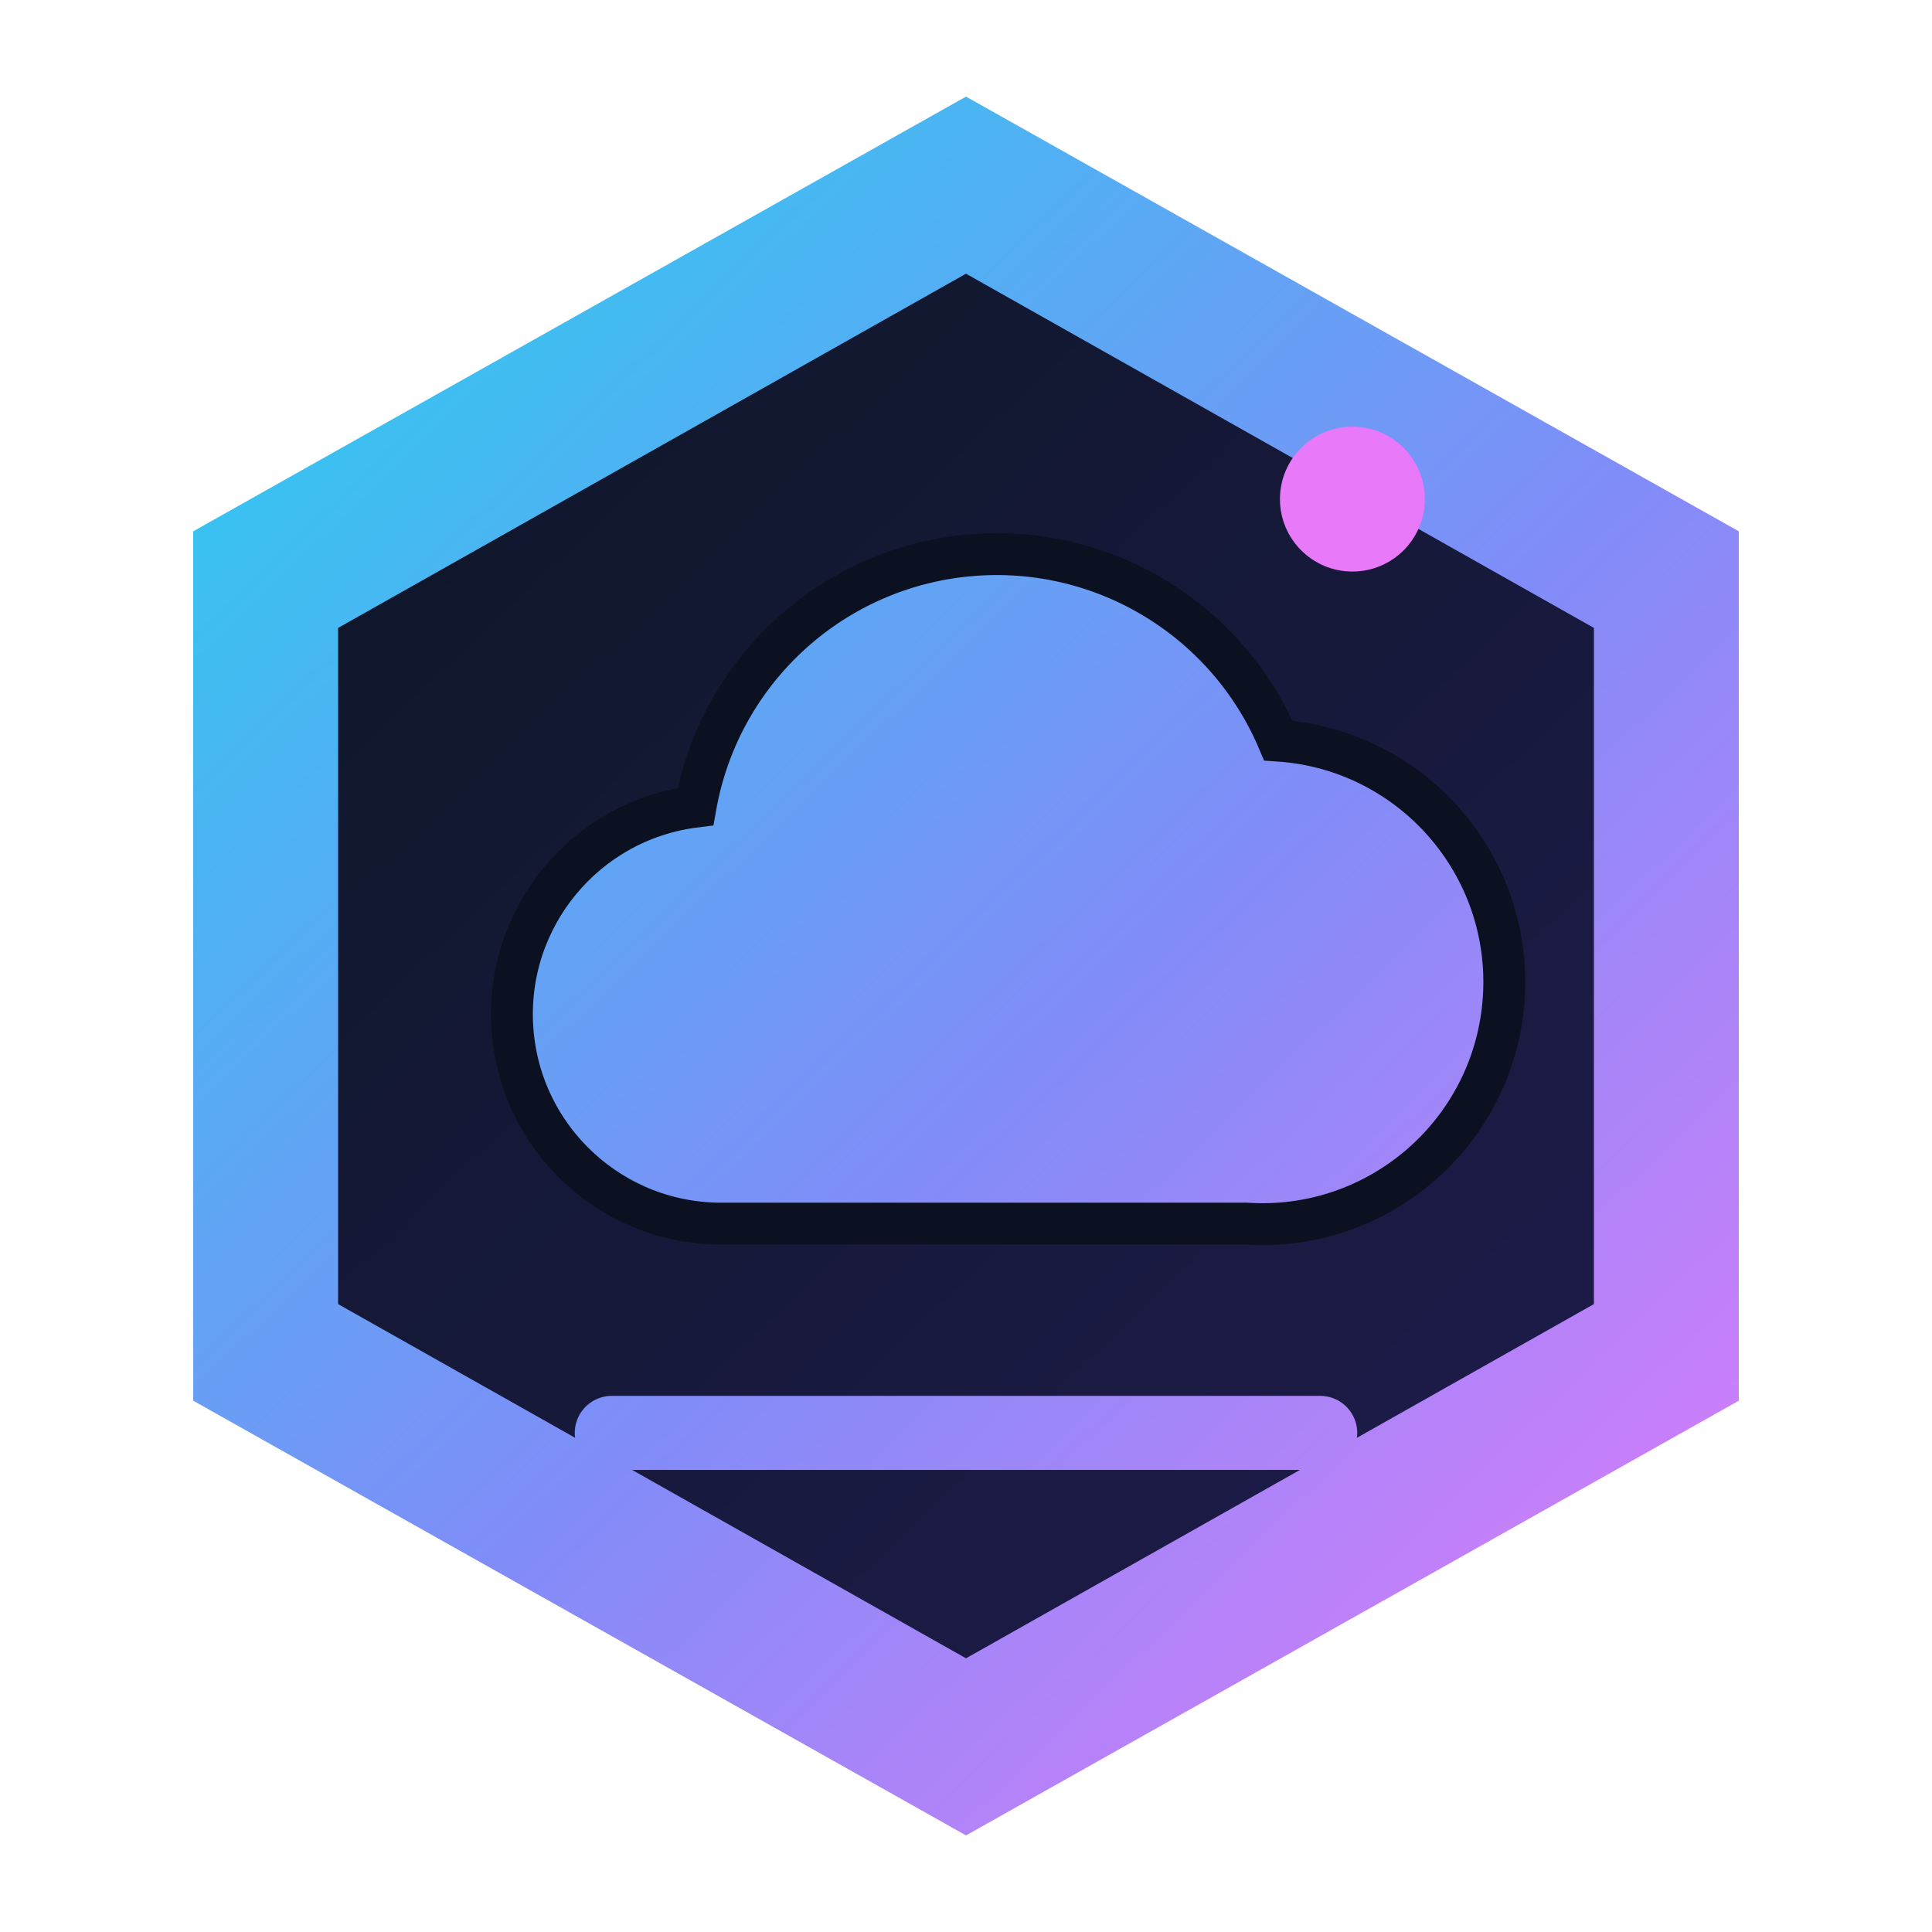
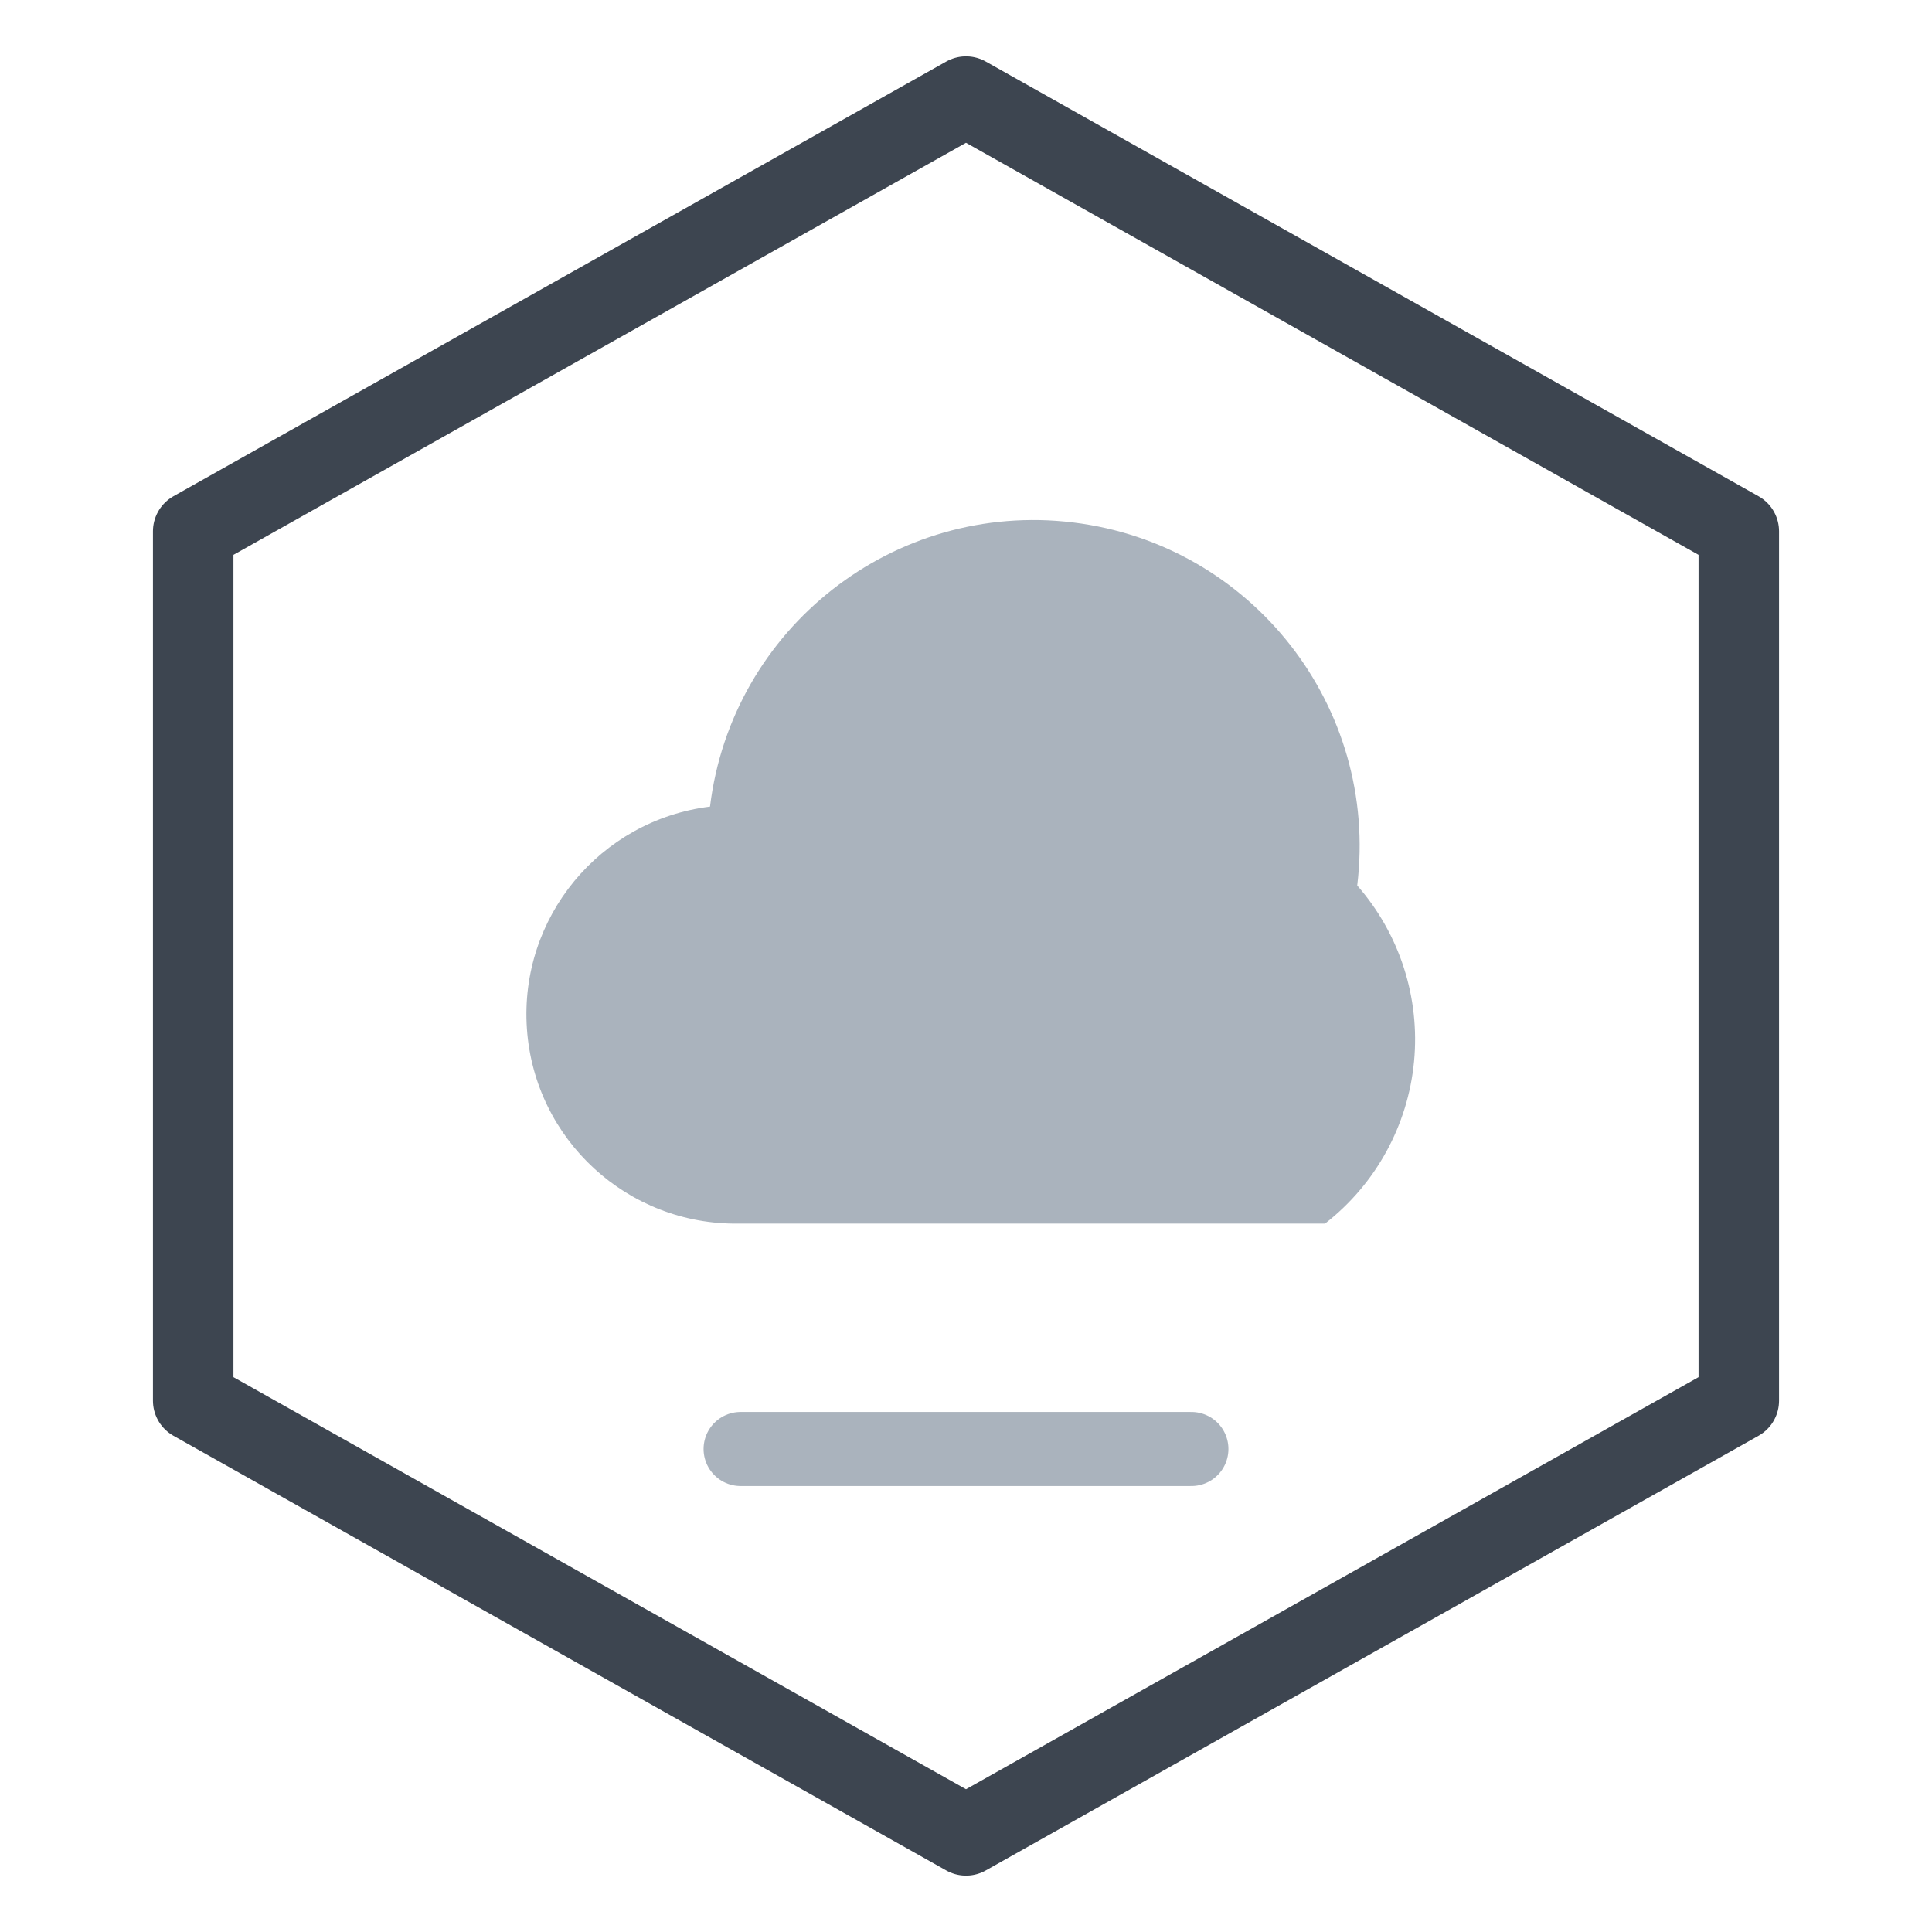
<svg xmlns="http://www.w3.org/2000/svg" width="120" height="120" viewBox="0 0 120 120" fill="none">
-   <defs>
-     <linearGradient id="m-g" x1="10" y1="8" x2="110" y2="112" gradientUnits="userSpaceOnUse">
-       <stop offset="0" stop-color="#22d3ee" />
-       <stop offset="0.55" stop-color="#818cf8" />
-       <stop offset="1" stop-color="#e879f9" />
-     </linearGradient>
-     <linearGradient id="m-i" x1="26" y1="24" x2="96" y2="98" gradientUnits="userSpaceOnUse">
-       <stop offset="0" stop-color="#0f172a" />
-       <stop offset="1" stop-color="#1e1b4b" />
-     </linearGradient>
-   </defs>
-   <path d="M60 6 108 33v54L60 114 12 87V33L60 6Z" fill="url(#m-g)" />
-   <path d="M60 17 99 39v42L60 103 21 81V39L60 17Z" fill="url(#m-i)" />
-   <path d="M45 76a13 13 0 0 1-1.8-25.9A19 19 0 0 1 79.4 46a14.5 14.5 0 0 1-2 30H45Z" fill="url(#m-g)" stroke="#0b1120" stroke-width="2.6" />
-   <circle cx="84" cy="31" r="4.5" fill="#e879f9" />
-   <path d="M38 89h44" stroke="url(#m-g)" stroke-width="4.6" stroke-linecap="round" />
+   <path d="M60 6 108 33v54L60 114 12 87V33L60 6Z" stroke="#3d4550" stroke-width="5" stroke-linejoin="round" />
+   <path d="M45.9 76a13 13 0 0 1-1.8-25.9A19 19 0 0 1 84.3 55a14.5 14.5 0 0 1-2 21H45.9Z" fill="#aab3bd" />
+   <path d="M46 90h28" stroke="#aab3bd" stroke-width="4.6" stroke-linecap="round" />
</svg>
